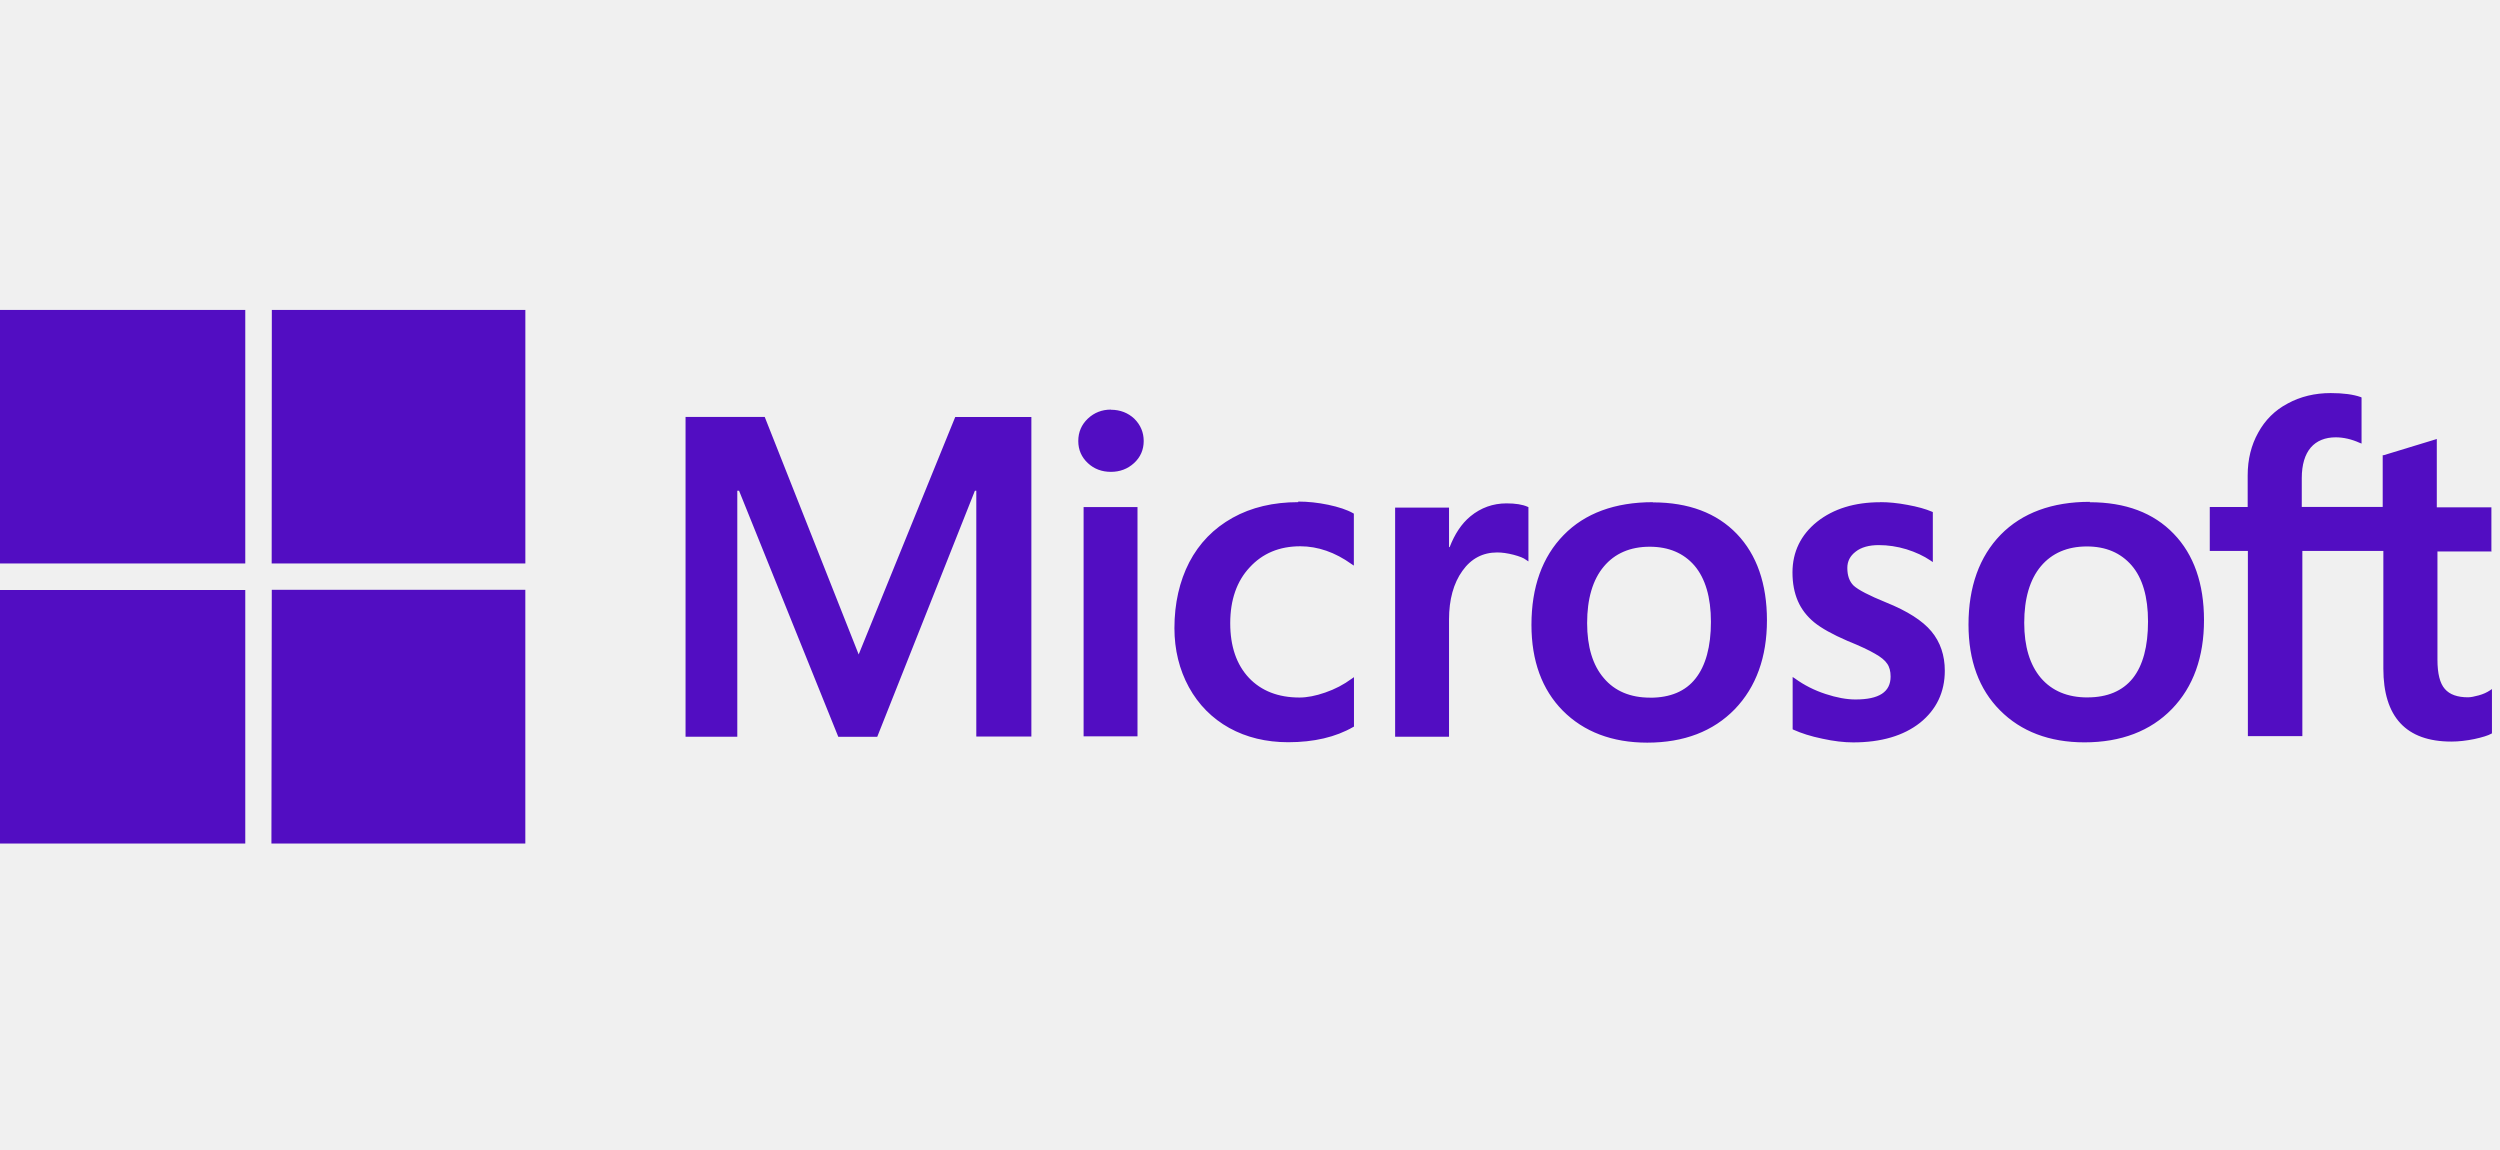
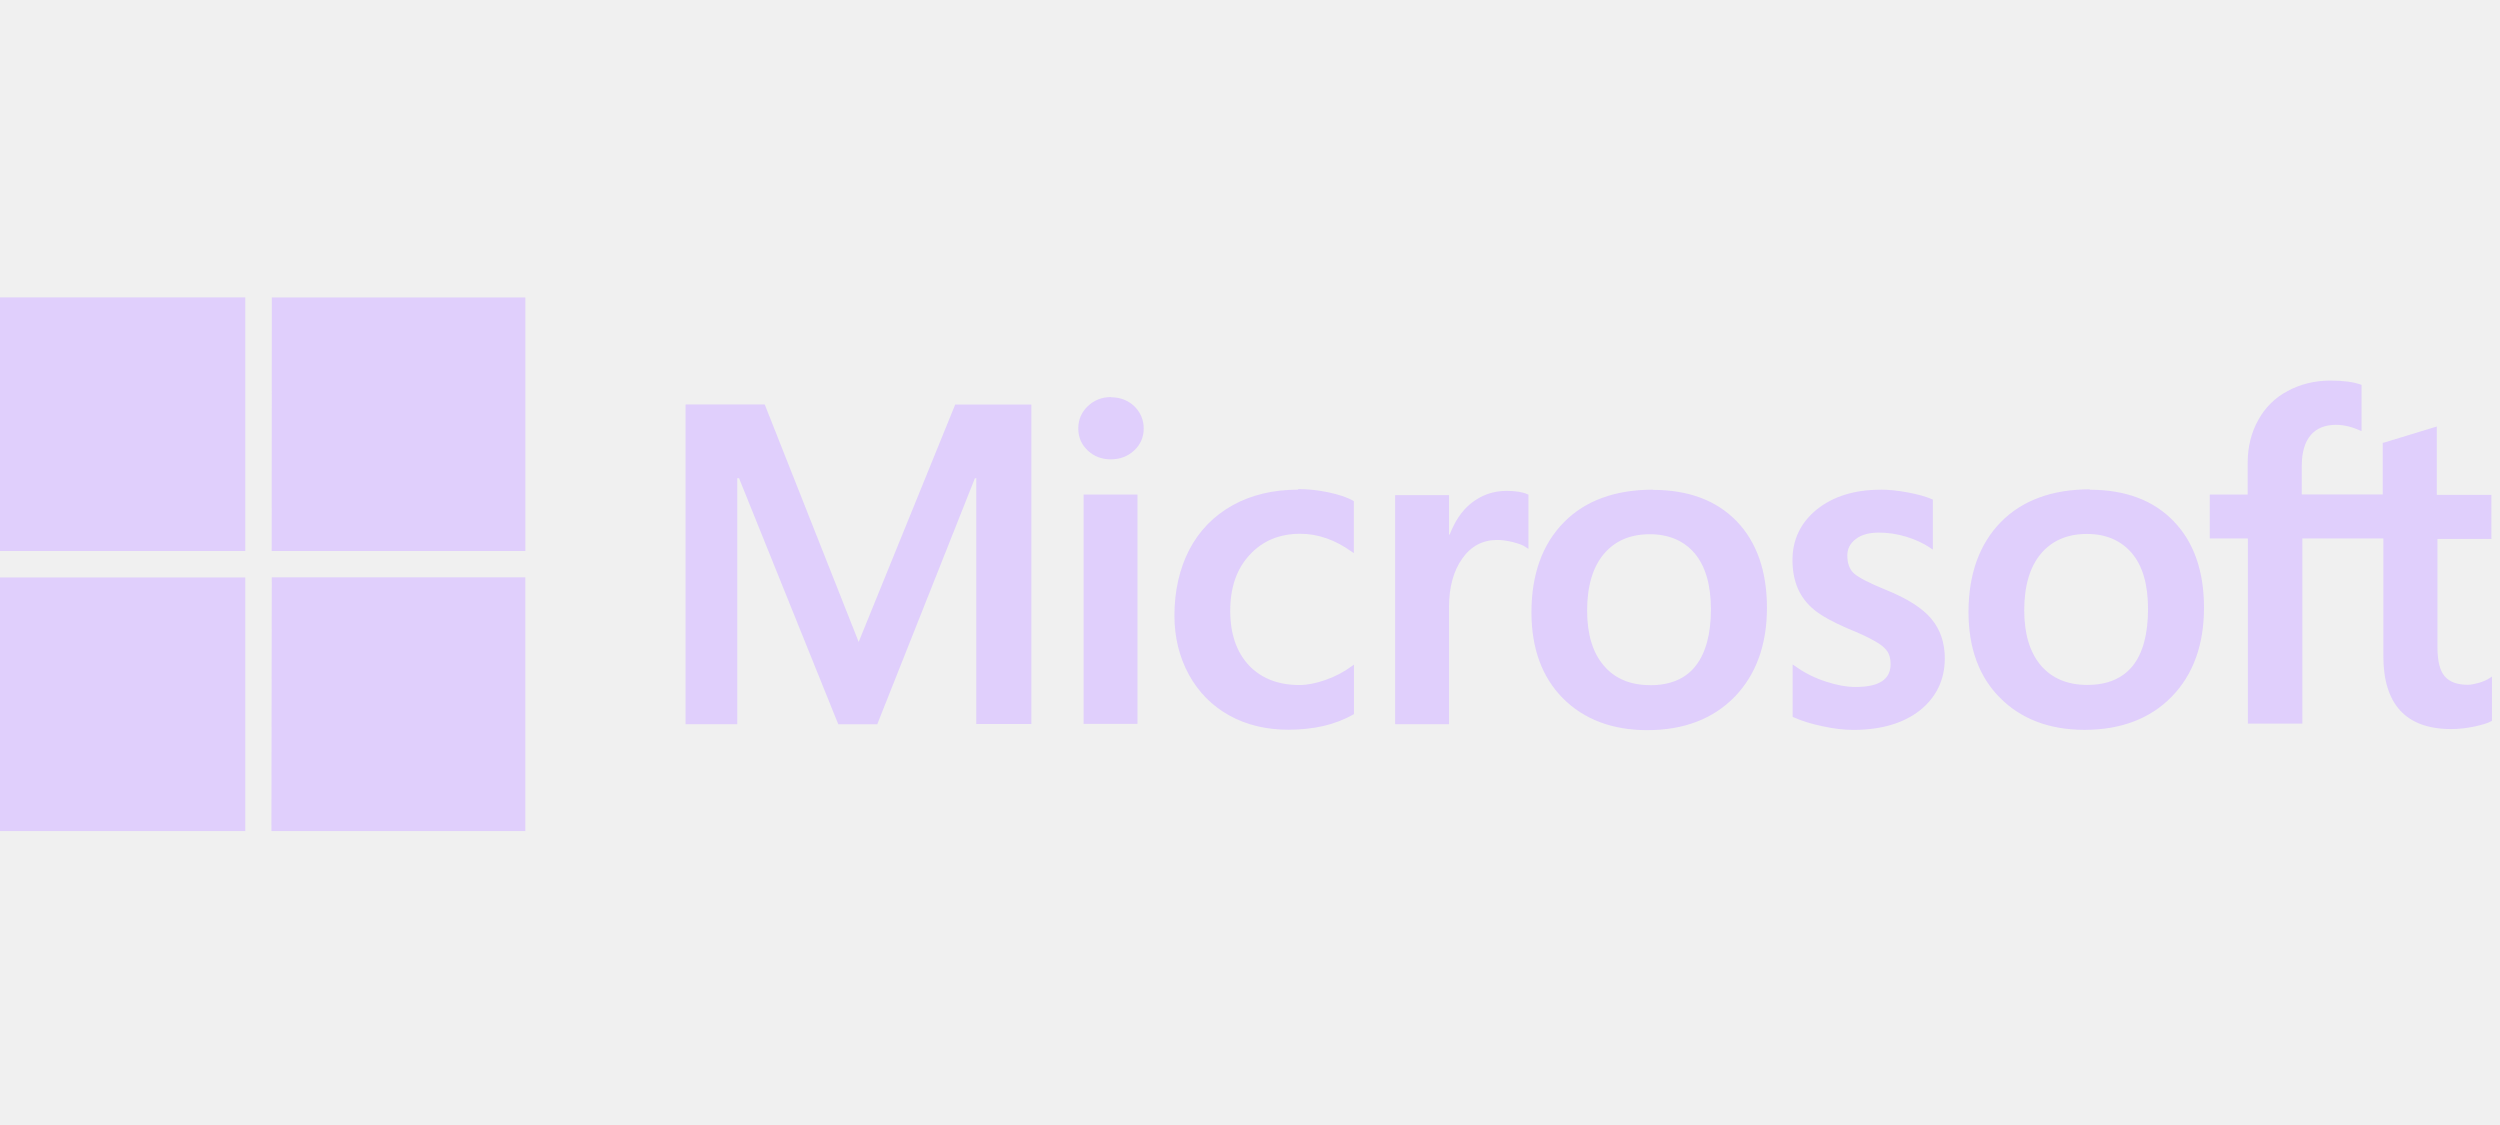
- <svg xmlns="http://www.w3.org/2000/svg" width="100" height="46" viewBox="0 0 100 46" fill="none">
-   <g clip-path="url(#clip0_4453_814)">
-     <path d="M99.656 22.053V20.294H97.472V17.559L97.398 17.583L95.348 18.208H95.308V20.278H92.071V19.122C92.071 18.591 92.196 18.177 92.43 17.903C92.665 17.63 93.008 17.493 93.43 17.493C93.743 17.493 94.071 17.571 94.383 17.712L94.462 17.743V15.898L94.43 15.883C94.133 15.777 93.727 15.723 93.227 15.723C92.594 15.723 92.016 15.863 91.508 16.14C91.001 16.405 90.602 16.804 90.329 17.304C90.048 17.804 89.907 18.382 89.907 19.015V20.28H88.391V22.038H89.915V29.445H92.094V22.038H95.334V26.741C95.334 28.679 96.245 29.663 98.053 29.663C98.35 29.663 98.662 29.626 98.975 29.562C99.299 29.491 99.522 29.421 99.647 29.351L99.678 29.335V27.562L99.59 27.621C99.473 27.699 99.324 27.767 99.152 27.814C98.98 27.861 98.832 27.892 98.721 27.892C98.299 27.892 97.987 27.783 97.794 27.558C97.596 27.336 97.498 26.941 97.498 26.387V22.058H99.669L99.665 22.048L99.656 22.053ZM83.492 27.897C82.701 27.897 82.076 27.634 81.633 27.116C81.193 26.596 80.969 25.855 80.969 24.913C80.969 23.941 81.193 23.178 81.635 22.65C82.076 22.125 82.695 21.858 83.476 21.858C84.234 21.858 84.827 22.113 85.265 22.616C85.702 23.122 85.921 23.877 85.921 24.859C85.921 25.855 85.718 26.619 85.312 27.13C84.905 27.638 84.296 27.896 83.499 27.896M83.593 20.073C82.085 20.073 80.883 20.516 80.027 21.389C79.176 22.264 78.74 23.472 78.74 24.983C78.74 26.42 79.162 27.573 80 28.413C80.836 29.256 81.974 29.694 83.38 29.694C84.843 29.694 86.021 29.241 86.874 28.362C87.734 27.477 88.16 26.279 88.16 24.805C88.16 23.347 87.754 22.183 86.949 21.352C86.144 20.512 85.016 20.089 83.59 20.089M75.215 20.089C74.183 20.089 73.337 20.352 72.683 20.87C72.034 21.392 71.699 22.073 71.699 22.901C71.699 23.334 71.773 23.714 71.915 24.042C72.055 24.366 72.274 24.651 72.566 24.892C72.855 25.127 73.301 25.377 73.894 25.633C74.394 25.836 74.762 26.008 74.999 26.148C75.234 26.279 75.399 26.414 75.484 26.544C75.577 26.669 75.624 26.849 75.624 27.06C75.624 27.68 75.165 27.979 74.218 27.979C73.865 27.979 73.463 27.905 73.024 27.76C72.581 27.616 72.17 27.409 71.8 27.141L71.706 27.079V29.173L71.737 29.188C72.05 29.329 72.435 29.454 72.894 29.548C73.351 29.649 73.769 29.696 74.128 29.696C75.245 29.696 76.144 29.43 76.8 28.912C77.456 28.387 77.792 27.685 77.792 26.83C77.792 26.213 77.612 25.682 77.257 25.256C76.905 24.83 76.296 24.441 75.442 24.097C74.768 23.823 74.333 23.597 74.145 23.425C73.973 23.256 73.893 23.019 73.893 22.719C73.893 22.453 74.002 22.239 74.225 22.067C74.448 21.891 74.761 21.804 75.151 21.804C75.515 21.804 75.886 21.858 76.261 21.972C76.628 22.087 76.952 22.238 77.222 22.422L77.313 22.484V20.484L77.282 20.469C77.028 20.359 76.698 20.268 76.298 20.195C75.899 20.119 75.537 20.086 75.223 20.086M66.005 27.906C65.216 27.906 64.591 27.645 64.153 27.125C63.708 26.609 63.485 25.867 63.485 24.922C63.485 23.953 63.709 23.188 64.152 22.662C64.59 22.137 65.21 21.869 65.988 21.869C66.746 21.869 67.348 22.124 67.781 22.627C68.212 23.135 68.437 23.89 68.437 24.873C68.437 25.866 68.227 26.63 67.82 27.142C67.422 27.65 66.812 27.908 66.008 27.908M66.117 20.087C64.602 20.087 63.398 20.528 62.547 21.401C61.69 22.276 61.258 23.483 61.258 24.995C61.258 26.433 61.68 27.584 62.51 28.425C63.348 29.269 64.484 29.706 65.889 29.706C67.358 29.706 68.53 29.253 69.389 28.37C70.244 27.484 70.678 26.286 70.678 24.812C70.678 23.353 70.272 22.189 69.475 21.358C68.67 20.519 67.541 20.095 66.116 20.095M57.961 21.898V20.305H55.805V29.469H57.961V24.781C57.961 23.984 58.141 23.328 58.498 22.832C58.849 22.338 59.318 22.098 59.888 22.098C60.084 22.098 60.302 22.129 60.543 22.191C60.777 22.254 60.946 22.316 61.043 22.395L61.137 22.457V20.285L61.102 20.27C60.899 20.179 60.618 20.135 60.258 20.135C59.719 20.135 59.235 20.31 58.819 20.651C58.452 20.954 58.189 21.366 57.987 21.882H57.948L57.968 21.898L57.961 21.898ZM51.93 20.086C50.938 20.086 50.055 20.293 49.305 20.711C48.548 21.133 47.969 21.727 47.57 22.492C47.18 23.25 46.977 24.137 46.977 25.125C46.977 25.992 47.173 26.784 47.555 27.486C47.941 28.189 48.484 28.736 49.172 29.119C49.855 29.496 50.648 29.689 51.526 29.689C52.551 29.689 53.425 29.486 54.128 29.08L54.159 29.064V27.086L54.066 27.151C53.748 27.385 53.394 27.569 53.011 27.701C52.63 27.834 52.283 27.901 51.98 27.901C51.131 27.901 50.453 27.636 49.959 27.116C49.459 26.585 49.209 25.851 49.209 24.929C49.209 23.991 49.475 23.241 49.987 22.695C50.503 22.132 51.181 21.851 52.011 21.851C52.714 21.851 53.407 22.093 54.06 22.562L54.154 22.624V20.546L54.128 20.53C53.882 20.39 53.548 20.28 53.128 20.191C52.717 20.105 52.312 20.063 51.926 20.063M45.497 20.282H43.344V29.454H45.5V20.282H45.497ZM44.434 16.384C44.08 16.384 43.77 16.504 43.516 16.743C43.261 16.983 43.131 17.285 43.131 17.641C43.131 17.993 43.262 18.29 43.514 18.524C43.764 18.759 44.077 18.874 44.436 18.874C44.795 18.874 45.108 18.757 45.362 18.523C45.618 18.288 45.748 17.991 45.748 17.64C45.748 17.296 45.623 16.999 45.373 16.749C45.123 16.515 44.81 16.39 44.435 16.39M39.052 19.616V29.46H41.255V16.68H38.209L34.347 26.178L30.589 16.678H27.422V29.469H29.492V19.629H29.562L33.531 29.471H35.09L38.996 19.63H39.07L39.059 19.625L39.052 19.616ZM10.873 23.593H21.013V33.742H10.857L10.871 23.6L10.873 23.593ZM-0.328 23.599H9.811V33.742H-0.331L-0.328 23.599ZM10.873 12.398H21.014V22.539H10.867L10.873 12.395V12.398ZM-0.328 12.397H9.811V22.539H-0.331L-0.328 12.395V12.397Z" fill="#520DC2" />
+ <svg xmlns="http://www.w3.org/2000/svg" width="100" height="45" viewBox="0 0 100 45" fill="none">
+   <g clip-path="url(#clip0_6_4163)">
+     <path d="M99.656 21.553V19.794H97.472V17.059L97.398 17.083L95.348 17.708H95.308V19.778H92.071V18.622C92.071 18.09 92.196 17.677 92.43 17.403C92.665 17.13 93.008 16.993 93.43 16.993C93.743 16.993 94.071 17.071 94.383 17.212L94.462 17.243V15.398L94.43 15.383C94.133 15.277 93.727 15.223 93.227 15.223C92.594 15.223 92.016 15.363 91.508 15.64C91.001 15.905 90.602 16.304 90.329 16.804C90.048 17.304 89.907 17.882 89.907 18.515V19.78H88.391V21.538H89.915V28.945H92.094V21.538H95.334V26.241C95.334 28.179 96.245 29.163 98.053 29.163C98.35 29.163 98.662 29.126 98.975 29.062C99.299 28.991 99.522 28.921 99.647 28.851L99.678 28.835V27.062L99.59 27.121C99.473 27.199 99.324 27.267 99.152 27.314C98.98 27.361 98.832 27.392 98.721 27.392C98.299 27.392 97.987 27.283 97.794 27.058C97.596 26.836 97.498 26.441 97.498 25.887V21.558H99.669L99.665 21.548L99.656 21.553ZM83.492 27.397C82.701 27.397 82.076 27.134 81.633 26.616C81.193 26.096 80.969 25.355 80.969 24.412C80.969 23.441 81.193 22.678 81.635 22.15C82.076 21.625 82.695 21.358 83.476 21.358C84.234 21.358 84.827 21.612 85.265 22.116C85.702 22.622 85.921 23.377 85.921 24.359C85.921 25.355 85.718 26.119 85.312 26.63C84.905 27.138 84.296 27.396 83.499 27.396M83.593 19.573C82.085 19.573 80.883 20.015 80.027 20.889C79.176 21.764 78.74 22.972 78.74 24.483C78.74 25.92 79.162 27.073 80 27.912C80.836 28.756 81.974 29.194 83.38 29.194C84.843 29.194 86.021 28.741 86.874 27.862C87.734 26.977 88.16 25.779 88.16 24.305C88.16 22.847 87.754 21.683 86.949 20.852C86.144 20.012 85.016 19.589 83.59 19.589M75.215 19.589C74.183 19.589 73.337 19.852 72.683 20.37C72.034 20.892 71.699 21.573 71.699 22.401C71.699 22.834 71.773 23.214 71.915 23.542C72.055 23.866 72.274 24.151 72.566 24.392C72.855 24.627 73.301 24.877 73.894 25.133C74.394 25.336 74.762 25.508 74.999 25.648C75.234 25.779 75.399 25.914 75.484 26.044C75.577 26.169 75.624 26.349 75.624 26.56C75.624 27.18 75.165 27.479 74.218 27.479C73.865 27.479 73.463 27.405 73.024 27.26C72.581 27.116 72.17 26.909 71.8 26.641L71.706 26.579V28.673L71.737 28.688C72.05 28.829 72.435 28.954 72.894 29.048C73.351 29.149 73.769 29.196 74.128 29.196C75.245 29.196 76.144 28.93 76.8 28.412C77.456 27.887 77.792 27.185 77.792 26.33C77.792 25.713 77.612 25.182 77.257 24.756C76.905 24.33 76.296 23.941 75.442 23.597C74.768 23.323 74.333 23.097 74.145 22.925C73.973 22.756 73.893 22.519 73.893 22.219C73.893 21.953 74.002 21.739 74.225 21.567C74.448 21.391 74.761 21.304 75.151 21.304C75.515 21.304 75.886 21.358 76.261 21.472C76.628 21.587 76.952 21.737 77.222 21.922L77.313 21.984V19.984L77.282 19.969C77.028 19.859 76.698 19.768 76.298 19.695C75.899 19.619 75.537 19.586 75.223 19.586M66.005 27.406C65.216 27.406 64.591 27.145 64.153 26.625C63.708 26.109 63.485 25.367 63.485 24.422C63.485 23.453 63.709 22.687 64.152 22.162C64.59 21.637 65.21 21.369 65.988 21.369C66.746 21.369 67.348 21.624 67.781 22.127C68.212 22.635 68.437 23.39 68.437 24.373C68.437 25.366 68.227 26.13 67.82 26.642C67.422 27.15 66.812 27.408 66.008 27.408M66.117 19.587C64.602 19.587 63.398 20.028 62.547 20.901C61.69 21.776 61.258 22.983 61.258 24.495C61.258 25.933 61.68 27.084 62.51 27.925C63.348 28.769 64.484 29.206 65.889 29.206C67.358 29.206 68.53 28.753 69.389 27.87C70.244 26.984 70.678 25.786 70.678 24.312C70.678 22.853 70.272 21.689 69.475 20.858C68.67 20.019 67.541 19.595 66.116 19.595M57.961 21.398V19.805H55.805V28.969H57.961V24.281C57.961 23.484 58.141 22.828 58.498 22.332C58.849 21.838 59.318 21.598 59.888 21.598C60.084 21.598 60.302 21.629 60.543 21.691C60.777 21.754 60.946 21.816 61.043 21.895L61.137 21.957V19.785L61.102 19.77C60.899 19.679 60.618 19.635 60.258 19.635C59.719 19.635 59.235 19.81 58.819 20.151C58.452 20.454 58.189 20.866 57.987 21.382H57.948L57.968 21.398L57.961 21.398ZM51.93 19.586C50.938 19.586 50.055 19.793 49.305 20.211C48.548 20.633 47.969 21.227 47.57 21.992C47.18 22.75 46.977 23.637 46.977 24.625C46.977 25.492 47.173 26.284 47.555 26.986C47.941 27.689 48.484 28.236 49.172 28.619C49.855 28.996 50.648 29.189 51.526 29.189C52.551 29.189 53.425 28.986 54.128 28.58L54.159 28.564V26.586L54.066 26.651C53.748 26.885 53.394 27.069 53.011 27.201C52.63 27.334 52.283 27.401 51.98 27.401C51.131 27.401 50.453 27.136 49.959 26.616C49.459 26.085 49.209 25.351 49.209 24.429C49.209 23.491 49.475 22.741 49.987 22.195C50.503 21.632 51.181 21.351 52.011 21.351C52.714 21.351 53.407 21.593 54.06 22.062L54.154 22.124V20.046L54.128 20.03C53.882 19.89 53.548 19.78 53.128 19.691C52.717 19.605 52.312 19.563 51.926 19.563M45.497 19.782H43.344V28.954H45.5V19.782H45.497ZM44.434 15.883C44.08 15.883 43.77 16.004 43.516 16.243C43.261 16.483 43.131 16.785 43.131 17.141C43.131 17.493 43.262 17.79 43.514 18.024C43.764 18.259 44.077 18.374 44.436 18.374C44.795 18.374 45.108 18.257 45.362 18.023C45.618 17.788 45.748 17.491 45.748 17.14C45.748 16.796 45.623 16.499 45.373 16.249C45.123 16.015 44.81 15.89 44.435 15.89M39.052 19.116V28.96H41.255V16.18H38.209L34.347 25.678L30.589 16.178H27.422V28.969H29.492V19.129H29.562L33.531 28.971H35.09L38.996 19.13H39.07L39.059 19.125L39.052 19.116ZM10.873 23.093H21.013V33.242H10.857L10.871 23.1L10.873 23.093ZM-0.328 23.099H9.811V33.242H-0.331L-0.328 23.099ZM10.873 11.898H21.014V22.039H10.867L10.873 11.895V11.898ZM-0.328 11.897H9.811V22.039H-0.331L-0.328 11.895V11.897Z" fill="#E0CFFC" />
  </g>
  <defs>
-     <clipPath id="clip0_4453_814">
-       <rect width="100" height="45" fill="white" transform="translate(0 0.503296)" />
+     <clipPath id="clip0_6_4163">
+       <rect width="100" height="45" fill="white" transform="translate(0 0.0032959)" />
    </clipPath>
  </defs>
</svg>
